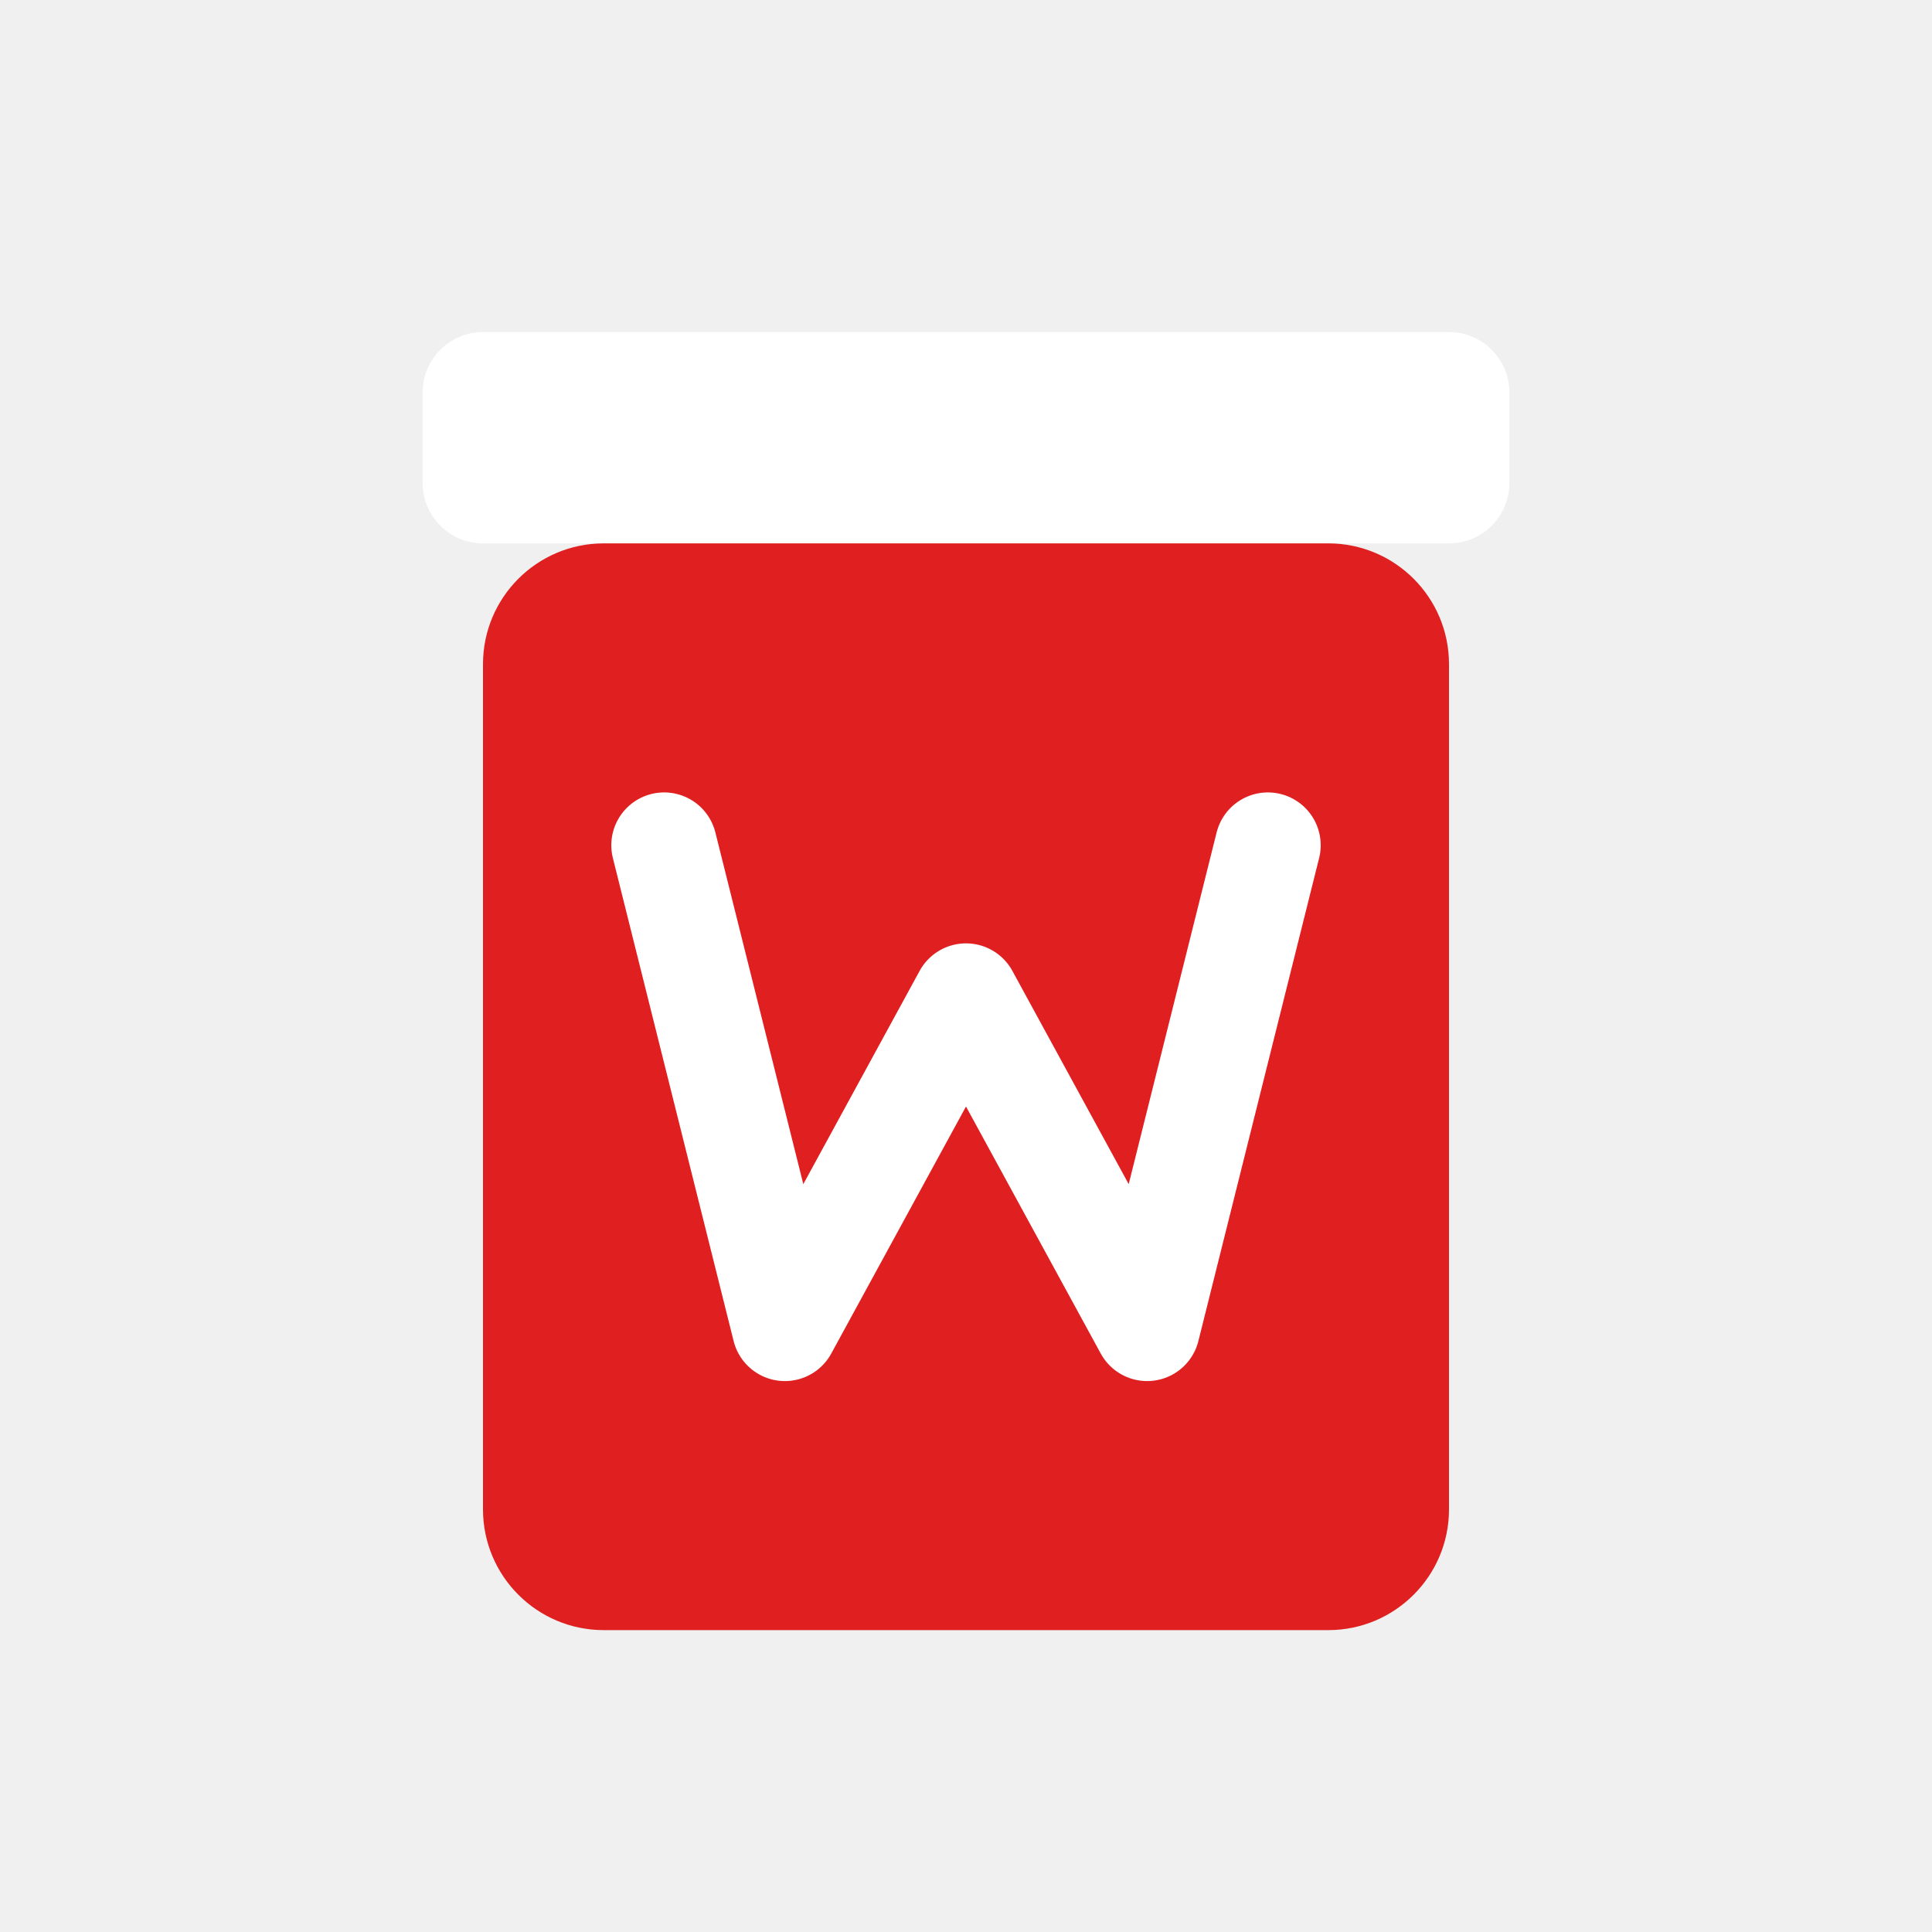
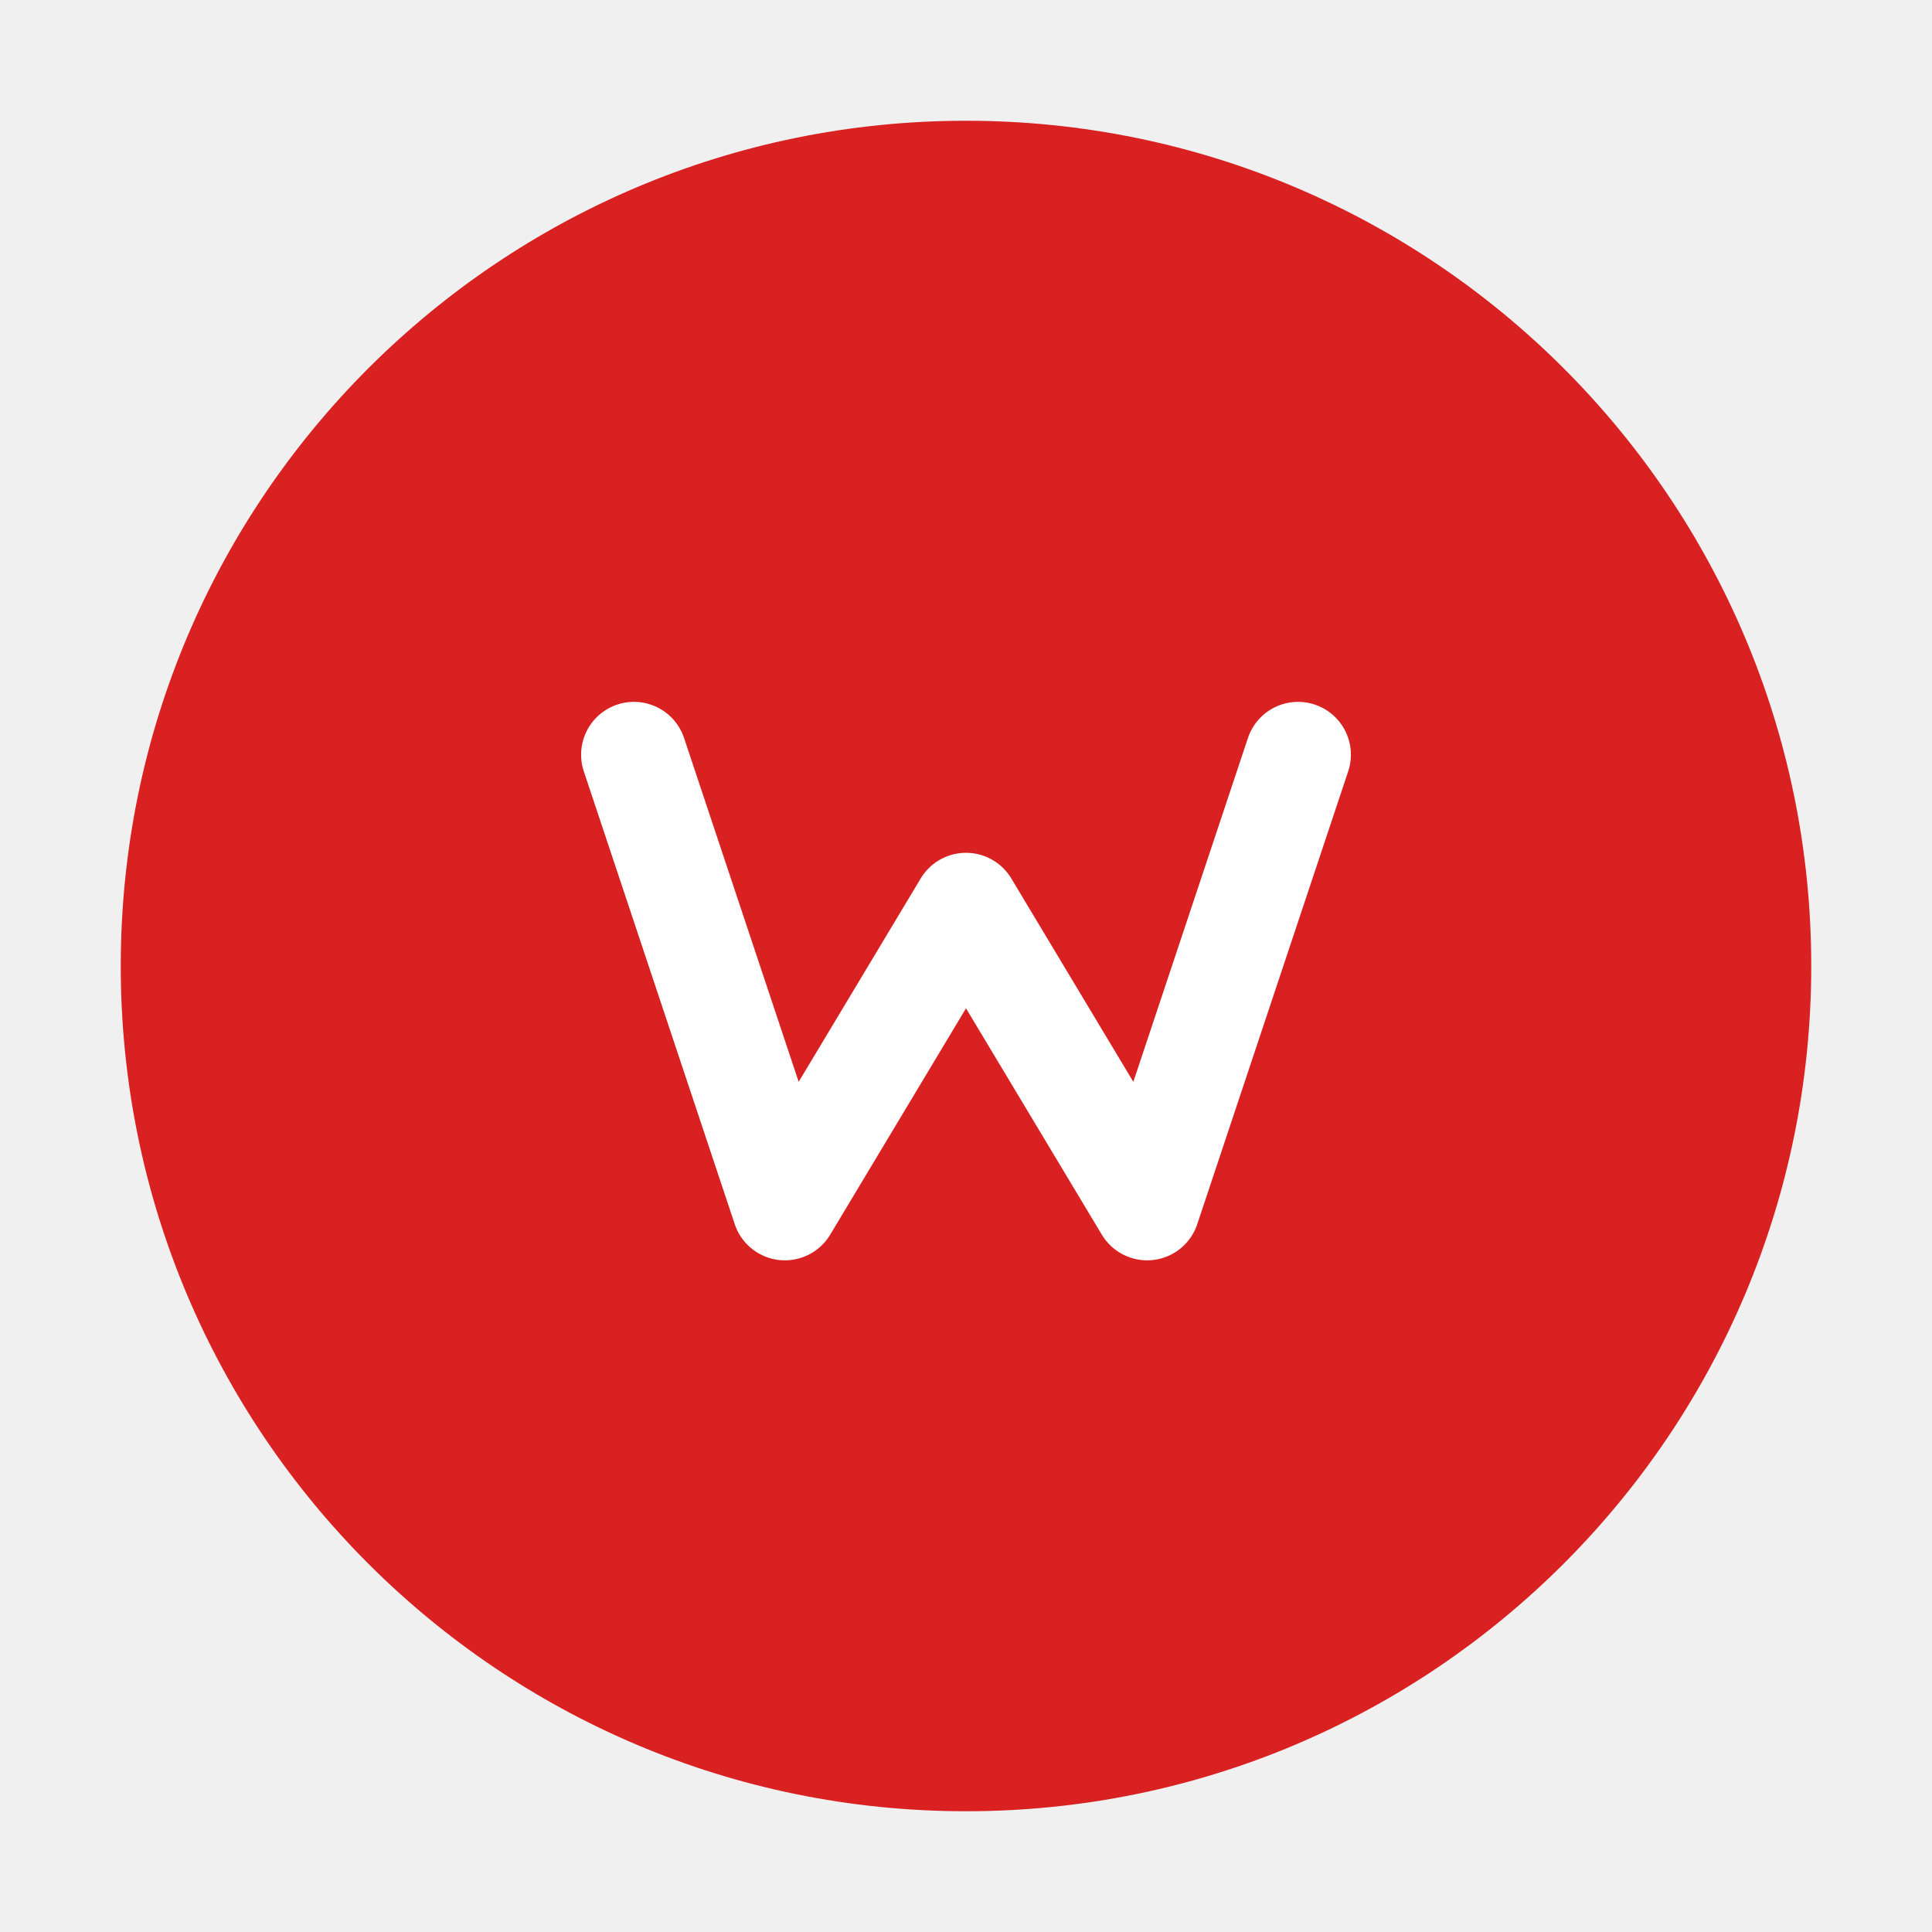
- <svg xmlns="http://www.w3.org/2000/svg" width="128" height="128" viewBox="0 0 128 128">
-   <rect x="28" y="22" width="72" height="14" rx="4" fill="#ffffff" />
-   <rect x="32" y="36" width="64" height="72" rx="8" fill="#e02020" />
-   <path d="M44 56 L52 88 L64 66 L76 88 L84 56" fill="none" stroke="#ffffff" stroke-width="7" stroke-linecap="round" stroke-linejoin="round" />
+ <svg xmlns="http://www.w3.org/2000/svg" width="64" height="64" viewBox="0 0 64 64">
+   <circle cx="32" cy="32" r="28" fill="#d92121" />
+   <path d="M21 25 L26 40 L32 30 L38 40 L43 25" fill="none" stroke="#ffffff" stroke-width="3.5" stroke-linecap="round" stroke-linejoin="round" />
</svg>
